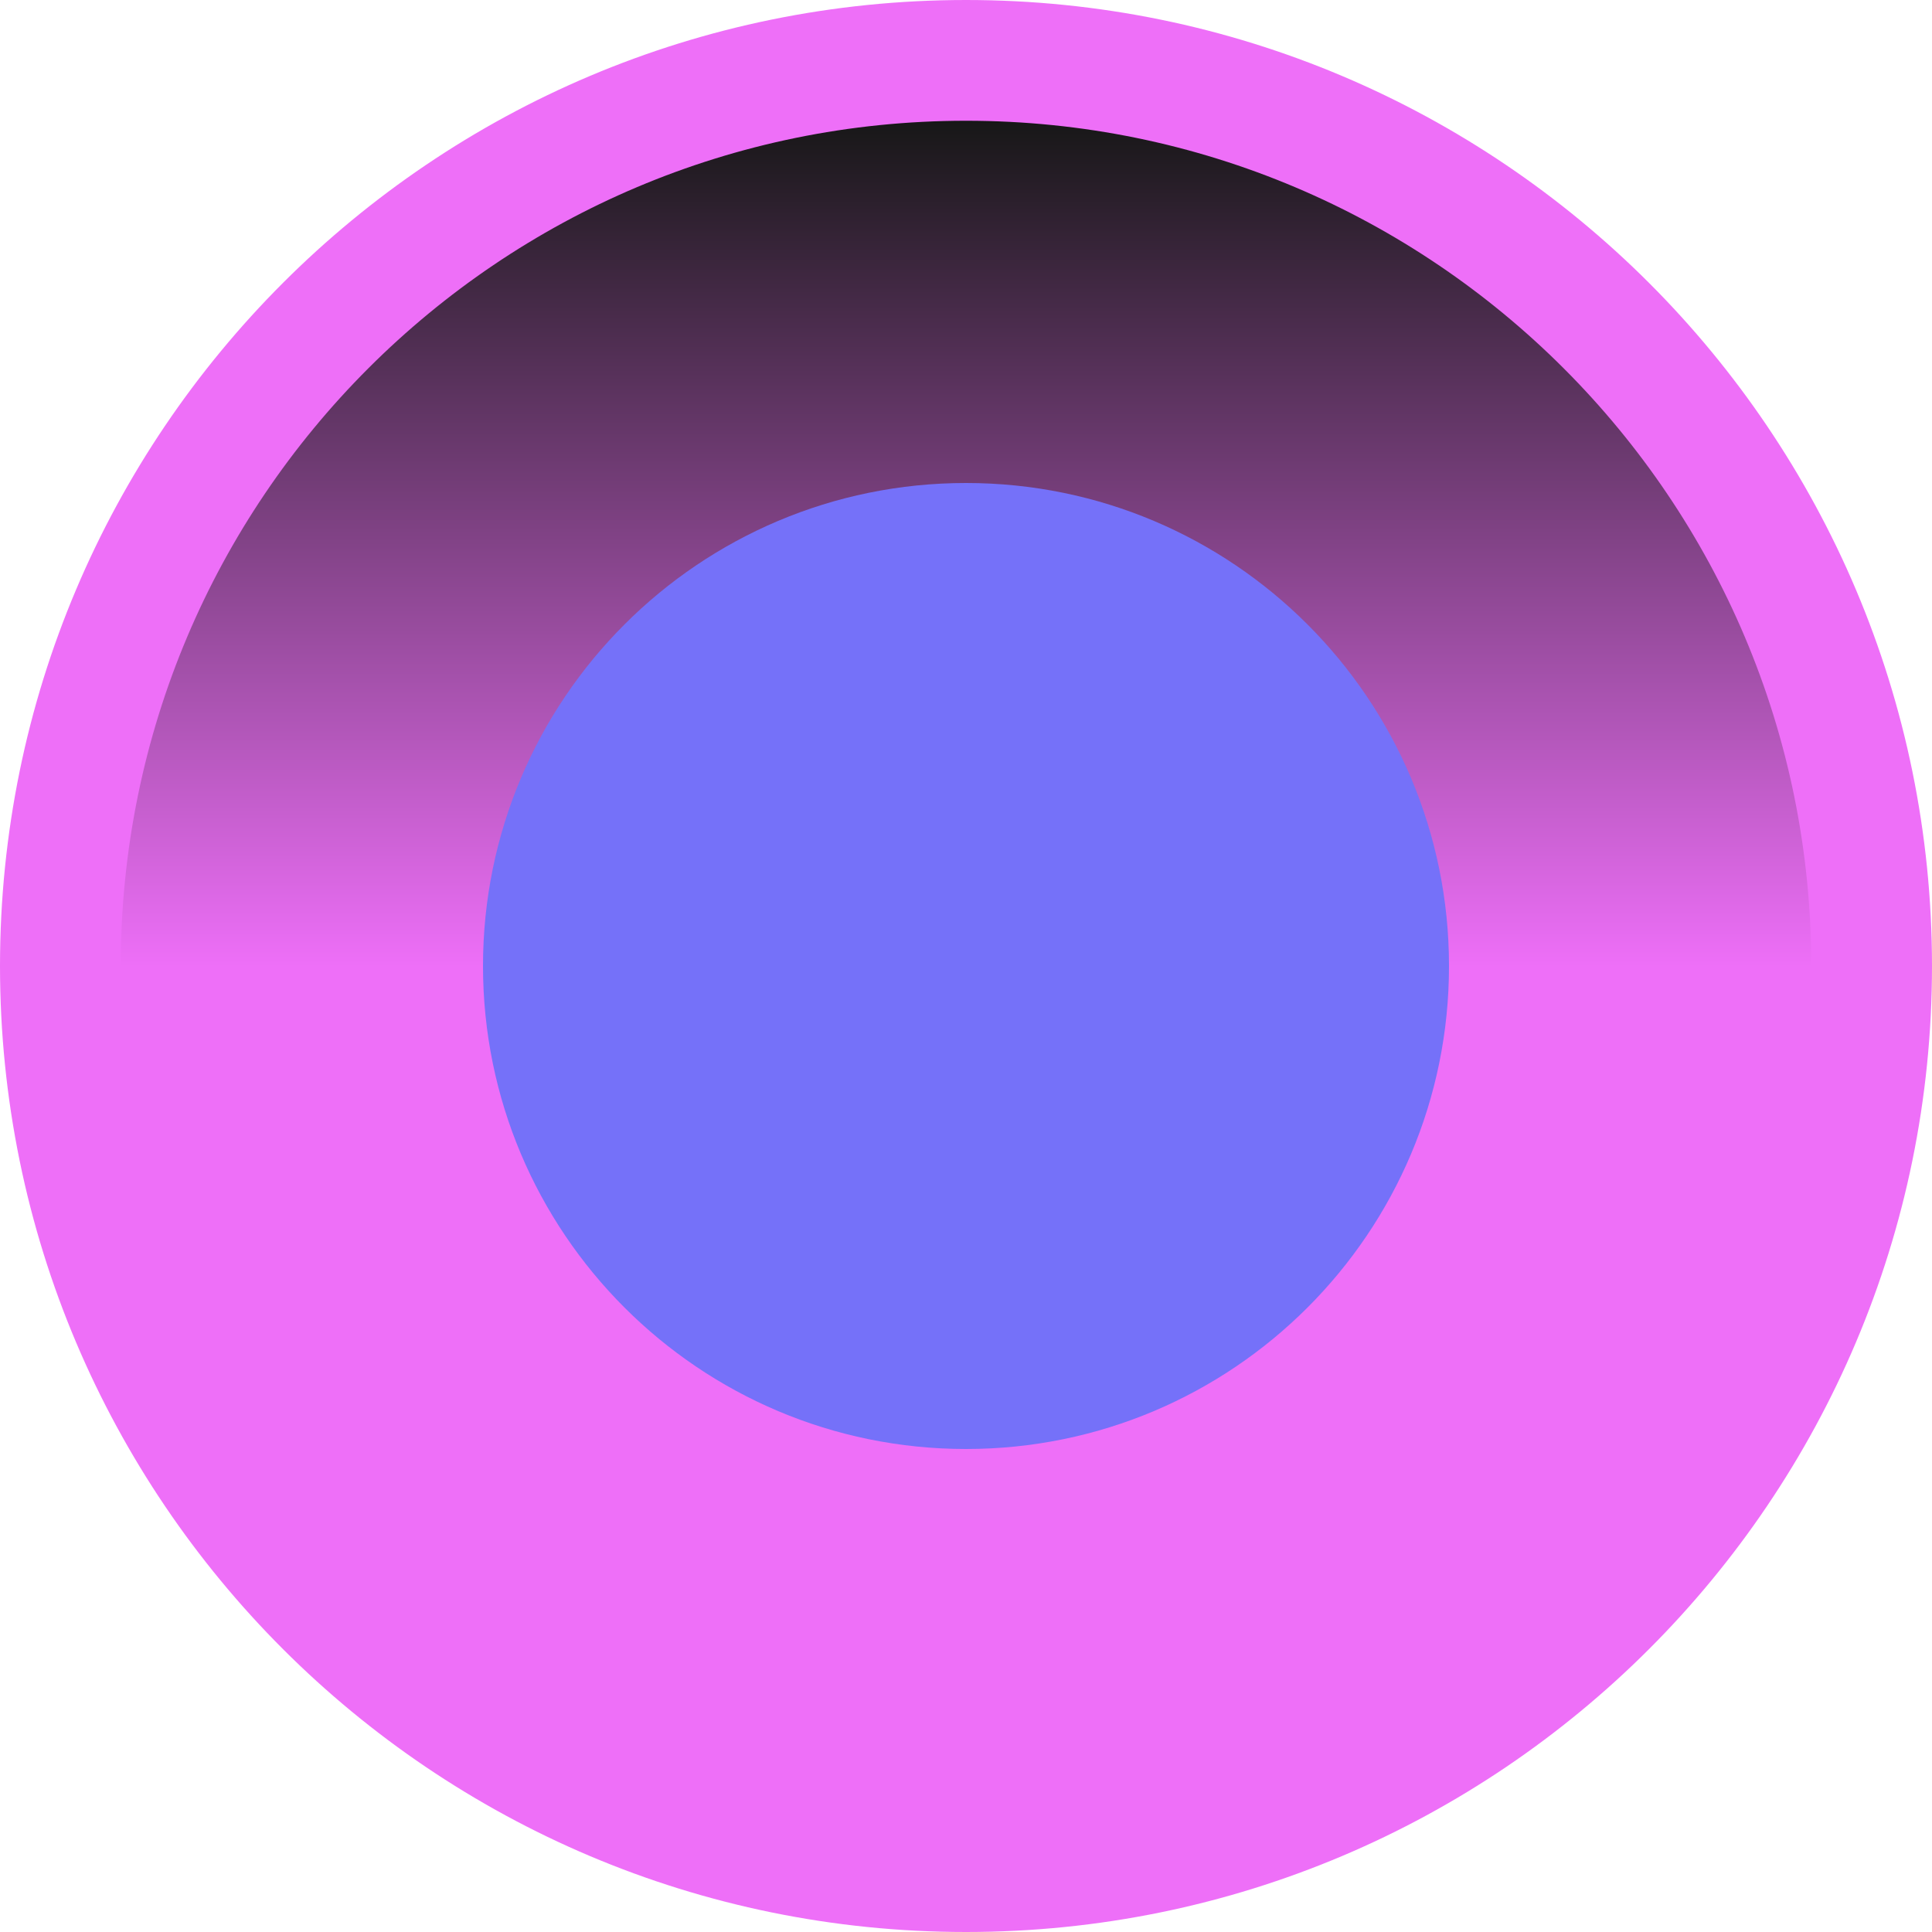
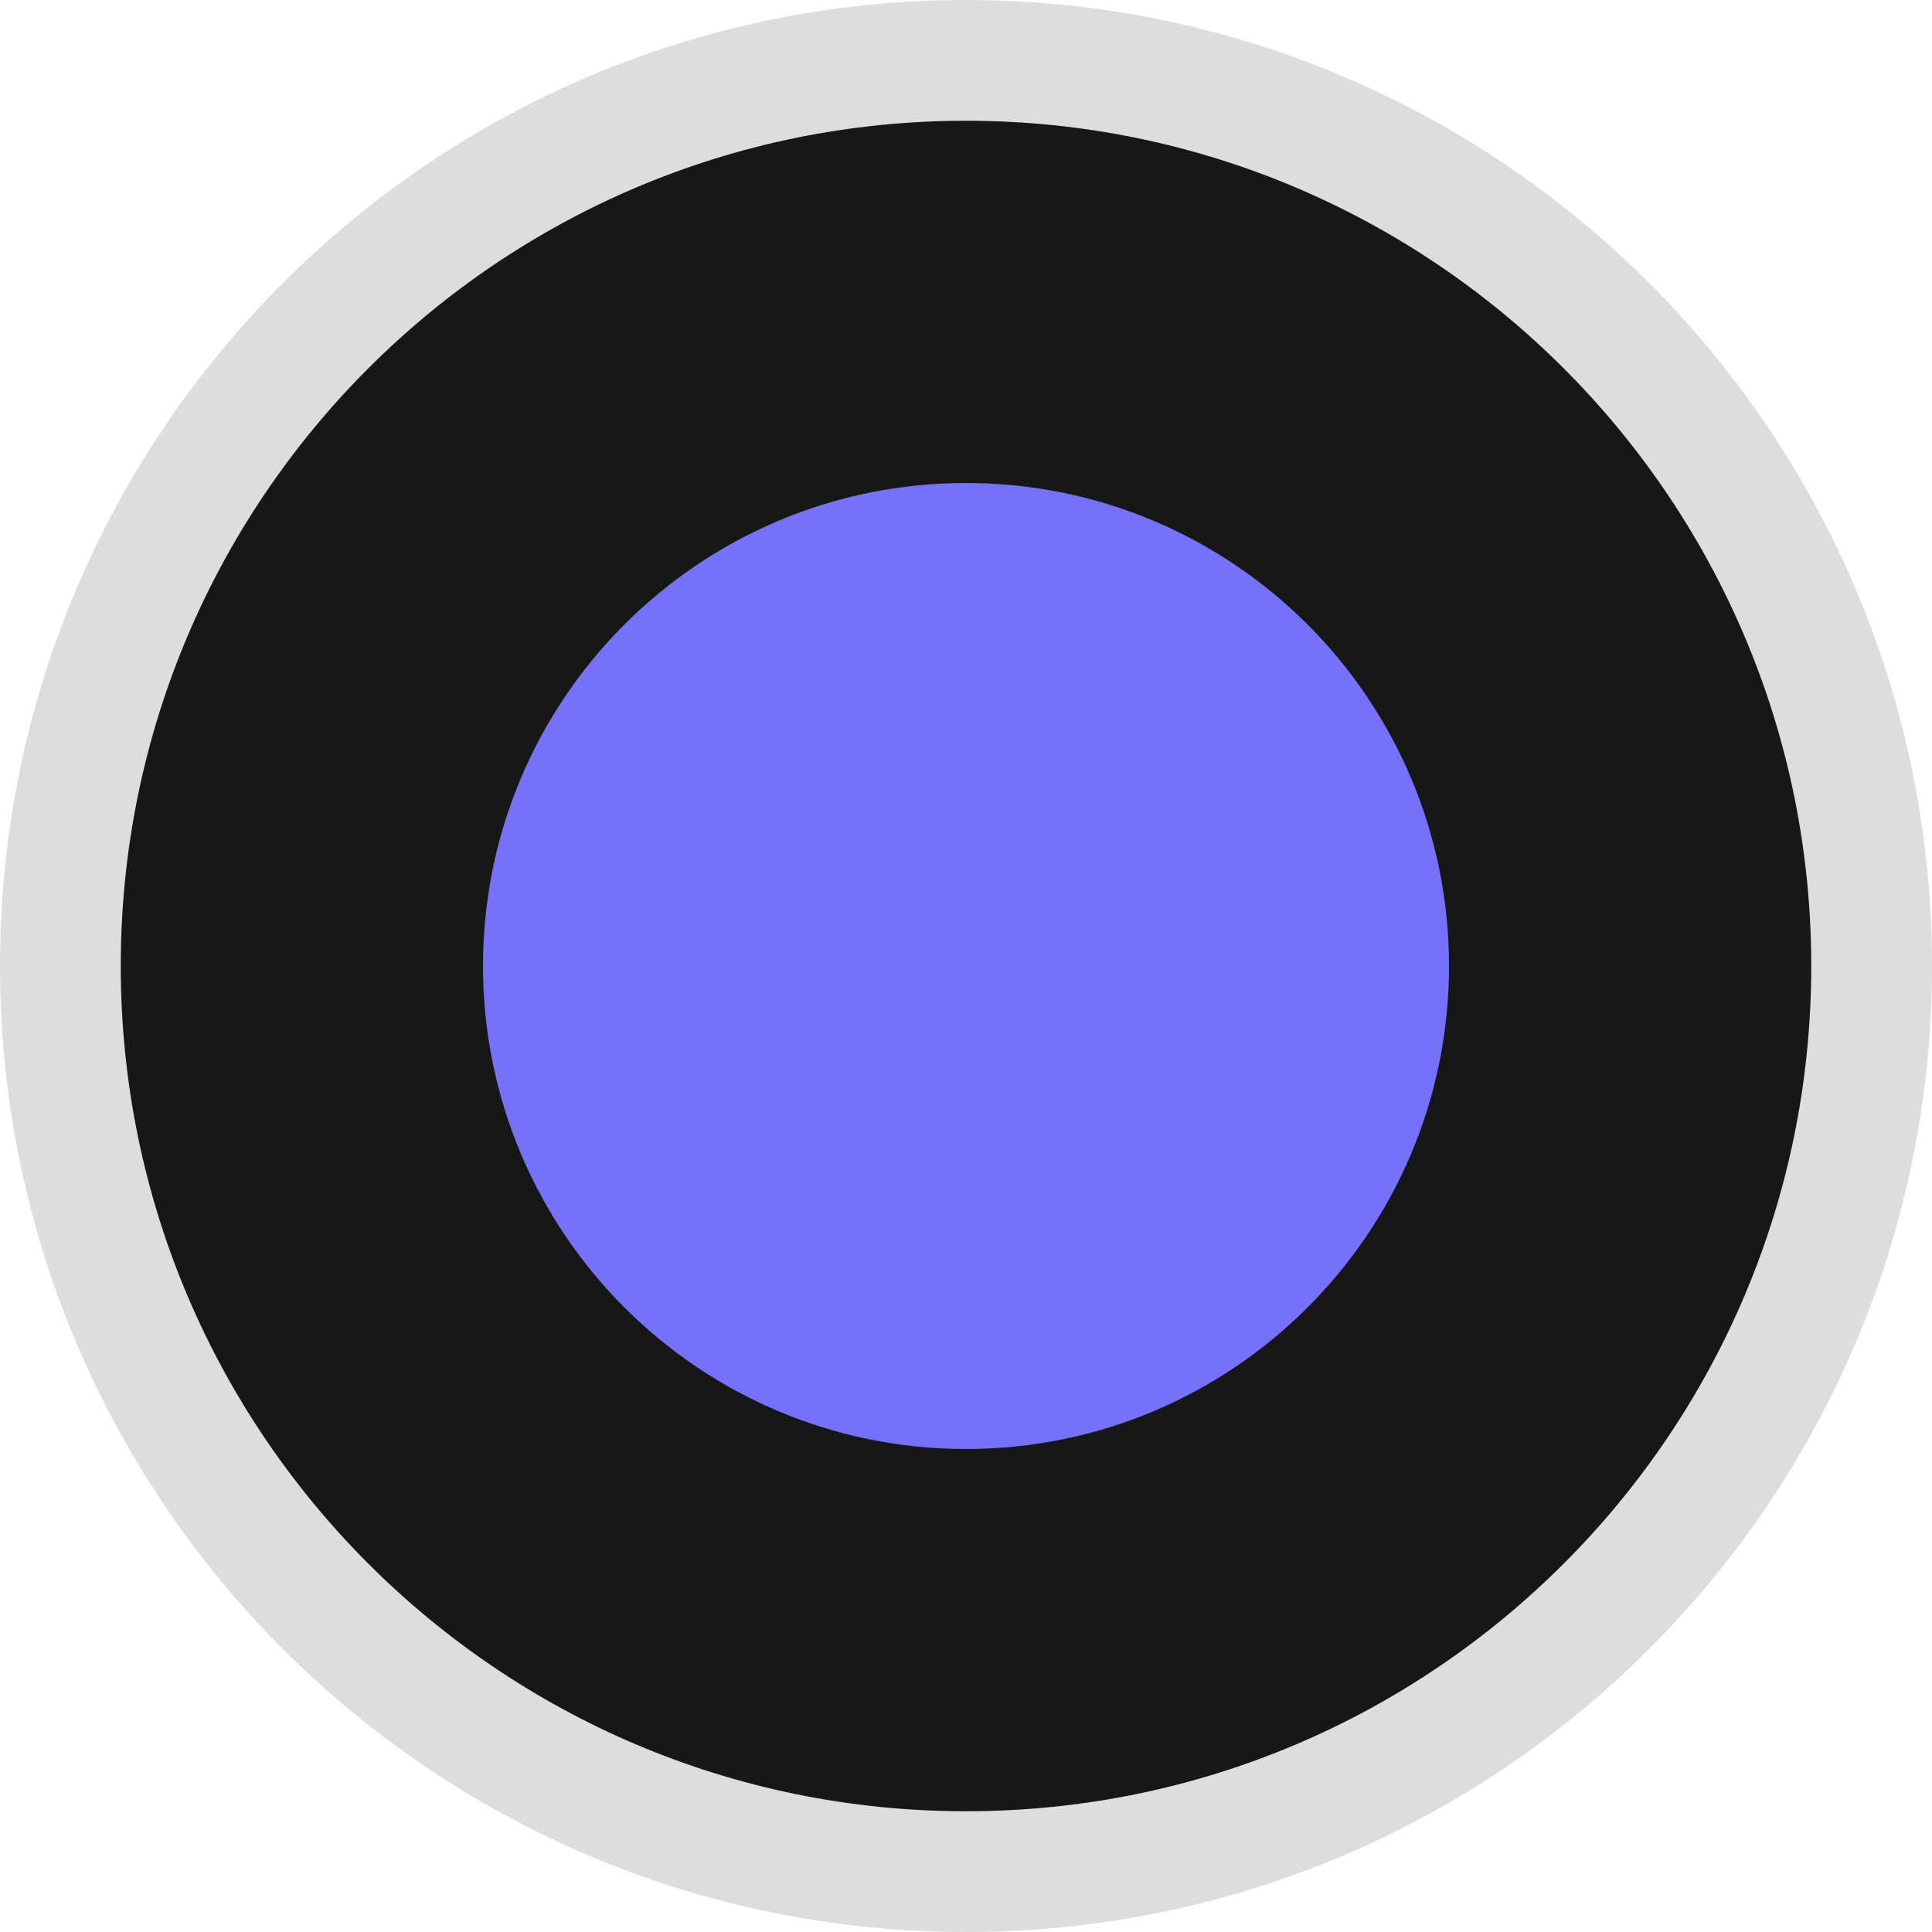
<svg xmlns="http://www.w3.org/2000/svg" xmlns:xlink="http://www.w3.org/1999/xlink" width="16" height="16" viewBox="0 0 16 16" id="svg4140" version="1.1">
  <defs id="defs4142">
    <linearGradient id="linearGradient4692">
      <stop style="stop-color:#171717;stop-opacity:1" offset="0" id="stop4694" />
-       <stop style="stop-color:#ee6ff8;stop-opacity:1" offset="1" id="stop4696" />
+       <stop style="stop-color:#171717;stop-opacity:1" offset="1" id="stop4696" />
    </linearGradient>
    <linearGradient xlink:href="#linearGradient4692" id="linearGradient4698" x1="8" y1="1037.362" x2="8" y2="1044.362" gradientUnits="userSpaceOnUse" />
  </defs>
  <g id="layer1" transform="translate(0,-1036.362)">
-     <circle style="fill:url(#linearGradient4698);fill-opacity:1;stroke:#ee6ff8;stroke-width:1;stroke-linecap:round;stroke-linejoin:round;stroke-miterlimit:4;stroke-dasharray:none;stroke-opacity:1" id="path4690" cx="8" cy="1044.362" r="7.5" />
+     <circle style="fill:url(#linearGradient4698);fill-opacity:1;stroke:#dddddd;stroke-width:1;stroke-linecap:round;stroke-linejoin:round;stroke-miterlimit:4;stroke-dasharray:none;stroke-opacity:1" id="path4690" cx="8" cy="1044.362" r="7.5" />
    <circle style="fill:#7571f9;fill-opacity:1;stroke:none;stroke-width:1;stroke-linecap:round;stroke-linejoin:round;stroke-miterlimit:4;stroke-dasharray:none;stroke-opacity:1" id="path4741" cx="8" cy="1044.362" r="4" />
  </g>
</svg>
